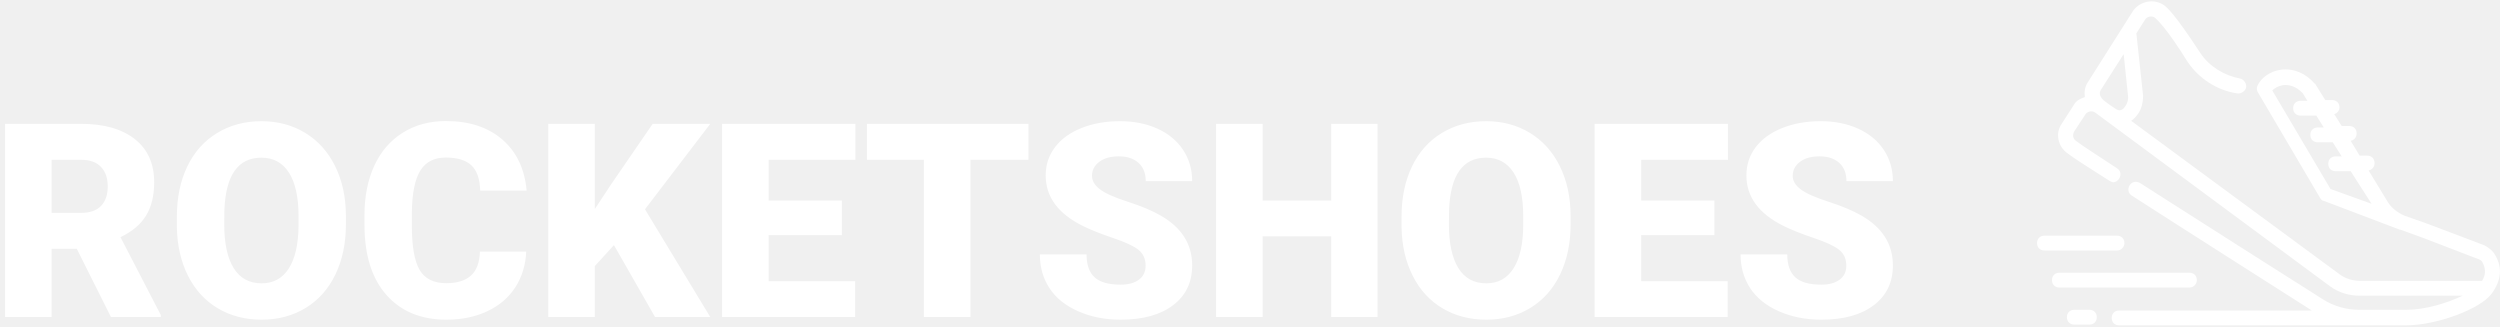
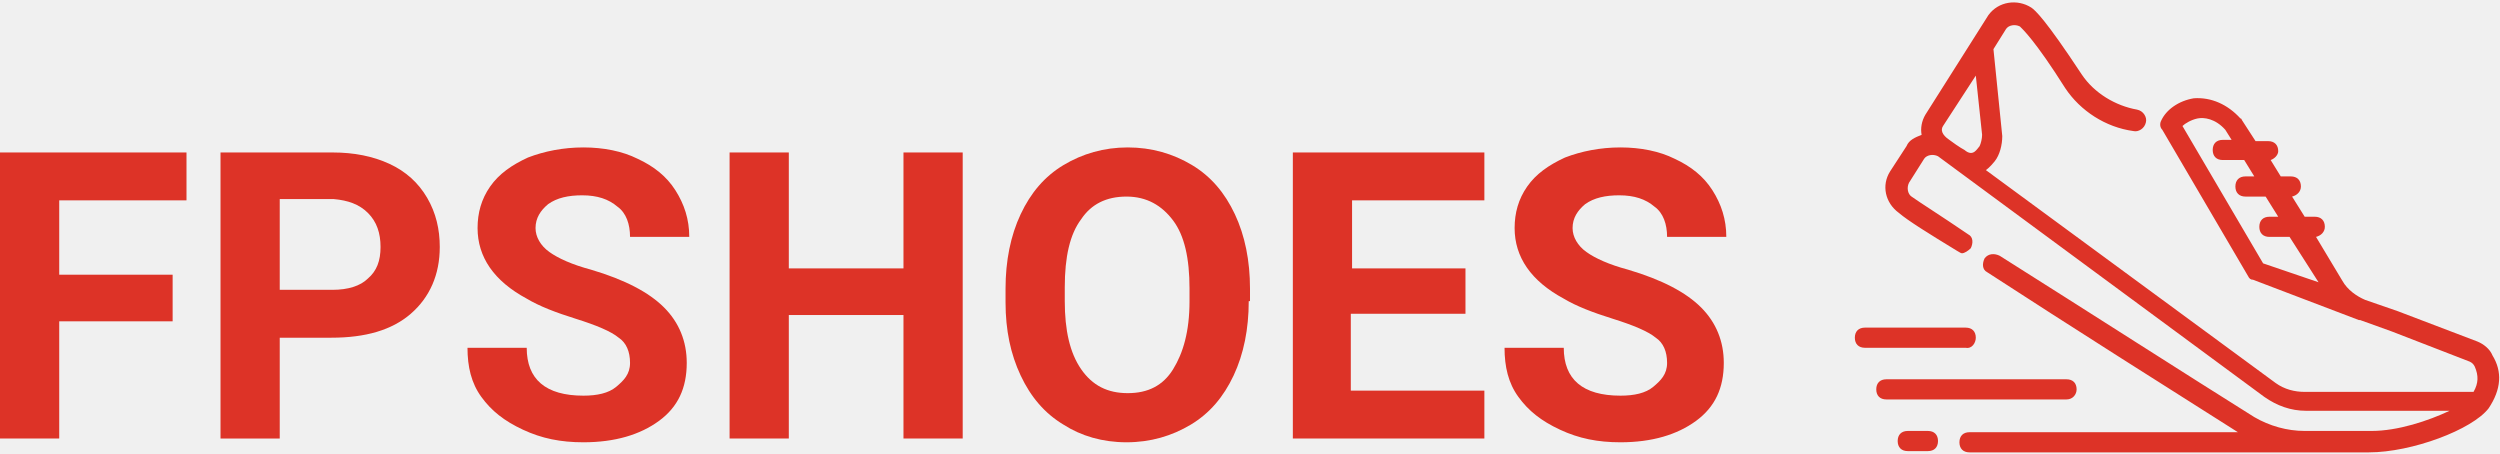
- <svg xmlns="http://www.w3.org/2000/svg" width="276px" height="36px" viewBox="0 0 276 36" version="1.1">
-   <g id="Page-1" stroke="none" stroke-width="1" fill="none" fill-rule="evenodd">
-     <g id="Home" transform="translate(-250, -50)" fill="#FFFFFF" fill-rule="nonzero">
-       <g id="Logo" transform="translate(250, 50)">
-         <g id="noun_Running_1473810" transform="translate(224.8903, 0)">
-           <g id="Group">
-             <path d="M17.641,30.927 C17.641,30.436 17.311,30.109 16.817,30.109 L2.473,30.109 C1.978,30.109 1.649,30.436 1.649,30.927 C1.649,31.418 1.978,31.745 2.473,31.745 L16.817,31.745 C17.311,31.745 17.641,31.336 17.641,30.927 Z" id="Path" />
-             <path d="M5.77,34.2 L4.122,34.2 C3.627,34.2 3.297,34.527 3.297,35.018 C3.297,35.509 3.627,35.836 4.122,35.836 L5.77,35.836 C6.265,35.836 6.595,35.509 6.595,35.018 C6.595,34.527 6.265,34.2 5.77,34.2 Z" id="Path" />
-             <path d="M9.645,26.836 C9.645,26.345 9.315,26.018 8.821,26.018 L0.824,26.018 C0.33,26.018 0,26.345 0,26.836 C0,27.327 0.33,27.655 0.824,27.655 L8.821,27.655 C9.315,27.655 9.645,27.245 9.645,26.836 Z" id="Path" />
-             <path d="M50.615,28.227 C50.368,27.736 49.873,27.327 49.379,27.082 L43.113,24.709 L43.113,24.709 L43.113,24.709 L40.558,23.809 C39.816,23.482 39.157,22.991 38.744,22.336 L36.601,18.818 C37.013,18.736 37.261,18.409 37.261,18 C37.261,17.509 36.931,17.182 36.436,17.182 L35.612,17.182 L34.623,15.545 C35.035,15.464 35.282,15.136 35.282,14.727 C35.282,14.236 34.952,13.909 34.458,13.909 L33.633,13.909 L32.809,12.6 C33.139,12.518 33.386,12.191 33.386,11.864 C33.386,11.373 33.056,11.045 32.562,11.045 L31.82,11.045 L30.748,9.327 C30.748,9.327 30.748,9.245 30.666,9.245 C29.677,8.1 28.358,7.527 26.956,7.691 C25.72,7.855 24.73,8.591 24.318,9.491 C24.236,9.736 24.236,9.982 24.401,10.227 L31.243,21.845 C31.325,22.009 31.49,22.173 31.655,22.173 L40.063,25.364 L40.146,25.364 L42.619,26.264 L42.619,26.264 L42.619,26.264 L42.619,26.264 L42.619,26.264 L42.619,26.264 L48.801,28.636 C48.966,28.718 49.131,28.8 49.214,29.045 C49.543,29.7 49.543,30.355 49.131,31.009 L35.694,31.009 C34.87,31.009 34.046,30.764 33.386,30.273 L10.387,13.336 C10.387,13.336 10.717,13.173 11.129,12.6 C11.541,12.027 11.706,11.291 11.706,10.555 L10.964,3.682 L11.953,2.127 C12.2,1.8 12.695,1.718 13.025,1.964 C13.272,2.209 14.261,3.027 16.652,6.873 C17.888,8.673 19.867,9.982 22.093,10.309 C22.505,10.391 22.999,10.064 23.082,9.655 C23.164,9.245 22.834,8.755 22.422,8.673 C20.691,8.345 19.042,7.364 18.053,5.891 C15.168,1.473 14.344,0.818 14.014,0.573 C12.942,-0.164 11.458,0.082 10.634,1.145 L5.606,9.082 C5.276,9.573 5.193,10.145 5.276,10.718 C4.781,10.882 4.287,11.127 4.039,11.618 L2.72,13.664 C1.978,14.727 2.308,16.2 3.38,16.936 C4.122,17.509 5.688,18.491 7.996,19.964 C8.161,20.045 8.326,20.127 8.408,20.127 C8.656,20.127 8.903,19.964 9.068,19.718 C9.315,19.309 9.233,18.818 8.821,18.573 C6.595,17.1 5.029,16.118 4.287,15.545 C3.957,15.3 3.874,14.891 4.122,14.482 L5.358,12.6 C5.606,12.273 6.1,12.191 6.43,12.436 L6.43,12.436 L32.315,31.582 C33.304,32.318 34.458,32.645 35.612,32.645 L46.988,32.645 C45.257,33.464 42.866,34.2 40.805,34.2 L40.805,34.2 L37.92,34.2 L35.529,34.2 L35.529,34.2 C34.128,34.2 32.727,33.791 31.573,33.055 C26.791,30.027 17.888,24.382 11.376,20.209 C10.964,19.964 10.469,20.045 10.222,20.455 C9.975,20.864 10.057,21.355 10.469,21.6 C16.817,25.691 25.472,31.173 30.336,34.282 L9.068,34.282 C8.573,34.282 8.243,34.609 8.243,35.1 C8.243,35.591 8.573,35.918 9.068,35.918 L35.529,35.918 L35.529,35.918 L37.92,35.918 L40.723,35.918 L40.723,35.918 C44.103,35.918 48.966,34.118 50.203,32.4 C51.275,30.927 51.357,29.536 50.615,28.227 Z M32.397,20.864 L25.967,9.982 C26.214,9.736 26.626,9.491 27.121,9.409 C27.616,9.327 28.522,9.409 29.347,10.309 L29.841,11.127 L29.1,11.127 C28.605,11.127 28.275,11.455 28.275,11.945 C28.275,12.436 28.605,12.764 29.1,12.764 L30.831,12.764 L31.655,14.073 L30.996,14.073 C30.501,14.073 30.171,14.4 30.171,14.891 C30.171,15.382 30.501,15.709 30.996,15.709 L32.644,15.709 L33.633,17.264 L32.974,17.264 C32.479,17.264 32.15,17.591 32.15,18.082 C32.15,18.573 32.479,18.9 32.974,18.9 L34.623,18.9 L36.931,22.5 L32.397,20.864 Z M7.007,9.982 L9.562,5.973 L10.057,10.718 C10.057,11.045 9.975,11.373 9.81,11.618 C9.645,11.864 9.315,12.518 8.573,11.945 C8.573,11.945 8.161,11.7 7.419,11.127 C6.925,10.718 6.842,10.309 7.007,9.982 Z" id="Shape" />
-           </g>
-         </g>
-         <path d="M8.481,27.471 L5.698,27.471 L5.698,35 L0.557,35 L0.557,13.672 L8.95,13.672 C11.48,13.672 13.457,14.233 14.883,15.356 C16.309,16.479 17.021,18.066 17.021,20.117 C17.021,21.602 16.721,22.832 16.121,23.809 C15.52,24.785 14.58,25.576 13.301,26.182 L17.754,34.78 L17.754,35 L12.246,35 L8.481,27.471 Z M5.698,23.501 L8.95,23.501 C9.927,23.501 10.662,23.245 11.155,22.732 C11.648,22.219 11.895,21.504 11.895,20.586 C11.895,19.668 11.646,18.948 11.147,18.425 C10.649,17.903 9.917,17.642 8.95,17.642 L5.698,17.642 L5.698,23.501 Z M38.188,24.775 C38.188,26.855 37.803,28.696 37.031,30.298 C36.26,31.899 35.164,33.132 33.743,33.997 C32.322,34.861 30.703,35.293 28.887,35.293 C27.07,35.293 25.459,34.875 24.053,34.041 C22.646,33.206 21.55,32.012 20.764,30.459 C19.978,28.906 19.565,27.124 19.526,25.112 L19.526,23.911 C19.526,21.821 19.91,19.978 20.676,18.381 C21.443,16.785 22.541,15.552 23.972,14.683 C25.403,13.813 27.031,13.379 28.857,13.379 C30.664,13.379 32.275,13.809 33.691,14.668 C35.107,15.527 36.208,16.75 36.995,18.337 C37.781,19.924 38.179,21.743 38.188,23.794 L38.188,24.775 Z M32.959,23.882 C32.959,21.763 32.605,20.154 31.897,19.055 C31.189,17.957 30.176,17.407 28.857,17.407 C26.279,17.407 24.917,19.341 24.771,23.208 L24.756,24.775 C24.756,26.865 25.103,28.472 25.796,29.595 C26.489,30.718 27.52,31.279 28.887,31.279 C30.186,31.279 31.187,30.728 31.89,29.624 C32.593,28.521 32.949,26.934 32.959,24.863 L32.959,23.882 Z M58.096,27.778 C58.027,29.263 57.627,30.574 56.895,31.711 C56.162,32.849 55.134,33.73 53.811,34.355 C52.488,34.98 50.977,35.293 49.277,35.293 C46.475,35.293 44.268,34.38 42.656,32.554 C41.045,30.728 40.239,28.149 40.239,24.819 L40.239,23.765 C40.239,21.675 40.603,19.846 41.331,18.279 C42.058,16.711 43.105,15.5 44.473,14.646 C45.84,13.791 47.422,13.364 49.219,13.364 C51.807,13.364 53.887,14.045 55.459,15.408 C57.031,16.77 57.925,18.647 58.14,21.04 L53.013,21.04 C52.974,19.741 52.646,18.809 52.031,18.242 C51.416,17.676 50.479,17.393 49.219,17.393 C47.939,17.393 47.002,17.871 46.406,18.828 C45.811,19.785 45.498,21.313 45.469,23.413 L45.469,24.922 C45.469,27.197 45.754,28.823 46.326,29.8 C46.897,30.776 47.881,31.265 49.277,31.265 C50.459,31.265 51.362,30.986 51.987,30.43 C52.612,29.873 52.944,28.989 52.983,27.778 L58.096,27.778 Z M67.778,27.061 L65.669,29.375 L65.669,35 L60.527,35 L60.527,13.672 L65.669,13.672 L65.669,23.076 L67.456,20.366 L72.056,13.672 L78.413,13.672 L71.206,23.105 L78.413,35 L72.319,35 L67.778,27.061 Z M92.944,25.962 L84.858,25.962 L84.858,31.045 L94.409,31.045 L94.409,35 L79.717,35 L79.717,13.672 L94.438,13.672 L94.438,17.642 L84.858,17.642 L84.858,22.139 L92.944,22.139 L92.944,25.962 Z M113.54,17.642 L107.139,17.642 L107.139,35 L101.997,35 L101.997,17.642 L95.713,17.642 L95.713,13.672 L113.54,13.672 L113.54,17.642 Z M126.475,29.331 C126.475,28.579 126.208,27.993 125.676,27.573 C125.144,27.153 124.209,26.719 122.871,26.27 C121.533,25.82 120.439,25.386 119.59,24.966 C116.826,23.608 115.444,21.743 115.444,19.37 C115.444,18.188 115.789,17.146 116.477,16.243 C117.166,15.339 118.14,14.636 119.399,14.133 C120.659,13.63 122.075,13.379 123.647,13.379 C125.181,13.379 126.555,13.652 127.771,14.199 C128.987,14.746 129.932,15.525 130.605,16.536 C131.279,17.546 131.616,18.701 131.616,20 L126.489,20 C126.489,19.131 126.223,18.457 125.691,17.979 C125.159,17.5 124.438,17.261 123.53,17.261 C122.612,17.261 121.887,17.463 121.355,17.869 C120.823,18.274 120.557,18.789 120.557,19.414 C120.557,19.961 120.85,20.457 121.436,20.901 C122.021,21.345 123.052,21.804 124.526,22.278 C126.001,22.751 127.212,23.262 128.159,23.809 C130.464,25.137 131.616,26.968 131.616,29.302 C131.616,31.167 130.913,32.632 129.507,33.696 C128.101,34.761 126.172,35.293 123.721,35.293 C121.992,35.293 120.427,34.983 119.026,34.363 C117.625,33.743 116.57,32.893 115.862,31.814 C115.154,30.735 114.8,29.492 114.8,28.086 L119.956,28.086 C119.956,29.229 120.251,30.071 120.842,30.613 C121.433,31.155 122.393,31.426 123.721,31.426 C124.57,31.426 125.242,31.243 125.735,30.876 C126.228,30.51 126.475,29.995 126.475,29.331 Z M152.08,35 L146.968,35 L146.968,26.094 L139.395,26.094 L139.395,35 L134.253,35 L134.253,13.672 L139.395,13.672 L139.395,22.139 L146.968,22.139 L146.968,13.672 L152.08,13.672 L152.08,35 Z M173.394,24.775 C173.394,26.855 173.008,28.696 172.236,30.298 C171.465,31.899 170.369,33.132 168.948,33.997 C167.527,34.861 165.908,35.293 164.092,35.293 C162.275,35.293 160.664,34.875 159.258,34.041 C157.852,33.206 156.755,32.012 155.969,30.459 C155.183,28.906 154.771,27.124 154.731,25.112 L154.731,23.911 C154.731,21.821 155.115,19.978 155.881,18.381 C156.648,16.785 157.747,15.552 159.177,14.683 C160.608,13.813 162.236,13.379 164.062,13.379 C165.869,13.379 167.48,13.809 168.896,14.668 C170.313,15.527 171.414,16.75 172.2,18.337 C172.986,19.924 173.384,21.743 173.394,23.794 L173.394,24.775 Z M168.164,23.882 C168.164,21.763 167.81,20.154 167.102,19.055 C166.394,17.957 165.381,17.407 164.062,17.407 C161.484,17.407 160.122,19.341 159.976,23.208 L159.961,24.775 C159.961,26.865 160.308,28.472 161.001,29.595 C161.694,30.718 162.725,31.279 164.092,31.279 C165.391,31.279 166.392,30.728 167.095,29.624 C167.798,28.521 168.154,26.934 168.164,24.863 L168.164,23.882 Z M189.272,25.962 L181.187,25.962 L181.187,31.045 L190.737,31.045 L190.737,35 L176.045,35 L176.045,13.672 L190.767,13.672 L190.767,17.642 L181.187,17.642 L181.187,22.139 L189.272,22.139 L189.272,25.962 Z M203.833,29.331 C203.833,28.579 203.567,27.993 203.035,27.573 C202.502,27.153 201.567,26.719 200.229,26.27 C198.892,25.82 197.798,25.386 196.948,24.966 C194.185,23.608 192.803,21.743 192.803,19.37 C192.803,18.188 193.147,17.146 193.835,16.243 C194.524,15.339 195.498,14.636 196.758,14.133 C198.018,13.63 199.434,13.379 201.006,13.379 C202.539,13.379 203.914,13.652 205.129,14.199 C206.345,14.746 207.29,15.525 207.964,16.536 C208.638,17.546 208.975,18.701 208.975,20 L203.848,20 C203.848,19.131 203.582,18.457 203.049,17.979 C202.517,17.5 201.797,17.261 200.889,17.261 C199.971,17.261 199.246,17.463 198.713,17.869 C198.181,18.274 197.915,18.789 197.915,19.414 C197.915,19.961 198.208,20.457 198.794,20.901 C199.38,21.345 200.41,21.804 201.885,22.278 C203.359,22.751 204.57,23.262 205.518,23.809 C207.822,25.137 208.975,26.968 208.975,29.302 C208.975,31.167 208.271,32.632 206.865,33.696 C205.459,34.761 203.53,35.293 201.079,35.293 C199.351,35.293 197.786,34.983 196.384,34.363 C194.983,33.743 193.928,32.893 193.22,31.814 C192.512,30.735 192.158,29.492 192.158,28.086 L197.314,28.086 C197.314,29.229 197.61,30.071 198.201,30.613 C198.792,31.155 199.751,31.426 201.079,31.426 C201.929,31.426 202.6,31.243 203.093,30.876 C203.586,30.51 203.833,29.995 203.833,29.331 Z" id="ROCKETSHOES" />
-       </g>
+ <svg xmlns="http://www.w3.org/2000/svg" version="1.1" width="198.4" height="36" viewBox="0 0 198.4 36">
+   <g>
+     <g>
+       <path d="M164.8,30.9c0-0.5-0.3-0.8-0.8-0.8h-14.3c-0.5,0-0.8,0.3-0.8,0.8s0.3,0.8,0.8,0.8H164       C164.5,31.7,164.8,31.3,164.8,30.9z" fill="#dd3327" />
+       <path d="M153,34.2h-1.6c-0.5,0-0.8,0.3-0.8,0.8s0.3,0.8,0.8,0.8h1.6c0.5,0,0.8-0.3,0.8-0.8S153.5,34.2,153,34.2z       " fill="#dd3327" />
+       <path d="M156.8,26.8c0-0.5-0.3-0.8-0.8-0.8h-8c-0.5,0-0.8,0.3-0.8,0.8s0.3,0.8,0.8,0.8h8       C156.5,27.7,156.8,27.2,156.8,26.8z" fill="#dd3327" />
+       <path d="M197.8,28.2c-0.2-0.5-0.7-0.9-1.2-1.1l-6.3-2.4l0,0l0,0l-2.6-0.9c-0.7-0.3-1.4-0.8-1.8-1.5       l-2.1-3.5c0.4-0.1,0.7-0.4,0.7-0.8c0-0.5-0.3-0.8-0.8-0.8h-0.8l-1-1.6c0.4-0.1,0.7-0.4,0.7-0.8c0-0.5-0.3-0.8-0.8-0.8h-0.8       l-0.8-1.3c0.3-0.1,0.6-0.4,0.6-0.7c0-0.5-0.3-0.8-0.8-0.8H179l-1.1-1.7c0,0,0-0.1-0.1-0.1c-1-1.1-2.3-1.7-3.7-1.6       c-1.2,0.2-2.2,0.9-2.6,1.8c-0.1,0.2-0.1,0.5,0.1,0.7l6.8,11.6c0.1,0.2,0.2,0.3,0.4,0.3l8.4,3.2h0.1l2.5,0.9l0,0l0,0l0,0l0,0       l0,0l6.2,2.4c0.2,0.1,0.3,0.2,0.4,0.4c0.3,0.7,0.3,1.3-0.1,2h-13.4c-0.8,0-1.6-0.2-2.3-0.7l-23-16.9c0,0,0.3-0.2,0.7-0.7       s0.6-1.3,0.6-2l-0.7-6.9l1-1.6c0.2-0.3,0.7-0.4,1.1-0.2c0.2,0.2,1.2,1.1,3.6,4.9c1.2,1.8,3.2,3.1,5.4,3.4       c0.4,0.1,0.9-0.2,1-0.7c0.1-0.4-0.2-0.9-0.7-1c-1.7-0.3-3.4-1.3-4.4-2.8c-2.9-4.4-3.7-5.1-4-5.3c-1.1-0.7-2.6-0.5-3.4,0.6       l-5,7.9c-0.3,0.5-0.4,1.1-0.3,1.6c-0.5,0.2-1,0.4-1.2,0.9l-1.3,2c-0.7,1.1-0.4,2.5,0.7,3.3c0.7,0.6,2.3,1.6,4.6,3       c0.2,0.1,0.3,0.2,0.4,0.2c0.2,0,0.5-0.2,0.7-0.4c0.2-0.4,0.2-0.9-0.2-1.1c-2.2-1.5-3.8-2.5-4.5-3c-0.3-0.2-0.4-0.7-0.2-1.1       l1.2-1.9c0.2-0.3,0.7-0.4,1.1-0.2l0,0l25.9,19.1c1,0.7,2.1,1.1,3.3,1.1h11.4c-1.7,0.8-4.1,1.6-6.2,1.6l0,0h-2.9h-2.4l0,0       c-1.4,0-2.8-0.4-4-1.1c-4.8-3-13.7-8.7-20.2-12.8c-0.4-0.2-0.9-0.2-1.2,0.2c-0.2,0.4-0.2,0.9,0.2,1.1       c6.3,4.1,15,9.6,19.9,12.7h-21.3c-0.5,0-0.8,0.3-0.8,0.8s0.3,0.8,0.8,0.8h26.5l0,0h2.4h2.8l0,0c3.4,0,8.2-1.8,9.5-3.5       C198.5,30.9,198.6,29.5,197.8,28.2L197.8,28.2z M179.6,20.9L173.2,10c0.2-0.2,0.7-0.5,1.2-0.6c0.5-0.1,1.4,0,2.2,0.9l0.5,0.8       h-0.7c-0.5,0-0.8,0.3-0.8,0.8c0,0.5,0.3,0.8,0.8,0.8h1.7l0.8,1.3h-0.7c-0.5,0-0.8,0.3-0.8,0.8c0,0.5,0.3,0.8,0.8,0.8h1.6       l1,1.6h-0.7c-0.5,0-0.8,0.3-0.8,0.8s0.3,0.8,0.8,0.8h1.6l2.3,3.6L179.6,20.9L179.6,20.9z M154.2,10l2.6-4l0.5,4.7       c0,0.3-0.1,0.7-0.2,0.9c-0.2,0.2-0.5,0.9-1.2,0.3c0,0-0.4-0.2-1.2-0.8C154.1,10.7,154,10.3,154.2,10z" fill="#dd3327" />
+     </g>
+     <g>
+       <path d="M13.7,25.5h-9v9.3H0V12.1h14.8v3.8H4.7v5.9h9V25.5z" fill="#dd3327" />
+       <path d="M22.2,26.8v8h-4.7V12.1h8.9c1.7,0,3.2,0.3,4.5,0.9s2.3,1.5,3,2.7c0.7,1.2,1,2.5,1,3.9c0,2.2-0.8,4-2.3,5.3       c-1.5,1.3-3.6,1.9-6.3,1.9H22.2z M22.2,23h4.2c1.2,0,2.2-0.3,2.8-0.9c0.7-0.6,1-1.4,1-2.5c0-1.1-0.3-2-1-2.7s-1.6-1-2.7-1.1h-4.3       V23z" fill="#dd3327" />
+       <path d="M50,28.8c0-0.9-0.3-1.6-0.9-2c-0.6-0.5-1.8-1-3.4-1.5c-1.6-0.5-2.9-1-3.9-1.6c-2.6-1.4-3.9-3.3-3.9-5.6       c0-1.2,0.3-2.3,1-3.3c0.7-1,1.7-1.7,3-2.3c1.3-0.5,2.8-0.8,4.4-0.8c1.6,0,3.1,0.3,4.3,0.9c1.3,0.6,2.3,1.4,3,2.5       c0.7,1.1,1.1,2.3,1.1,3.7H50c0-1-0.3-1.9-1-2.4c-0.7-0.6-1.6-0.9-2.8-0.9c-1.1,0-2,0.2-2.7,0.7c-0.6,0.5-1,1.1-1,1.9       c0,0.7,0.4,1.4,1.1,1.9c0.7,0.5,1.8,1,3.3,1.4c2.7,0.8,4.6,1.8,5.8,3s1.8,2.7,1.8,4.4c0,2-0.7,3.5-2.2,4.6       c-1.5,1.1-3.5,1.7-6,1.7c-1.8,0-3.3-0.3-4.8-1s-2.5-1.5-3.3-2.6c-0.8-1.1-1.1-2.4-1.1-3.9h4.7c0,2.5,1.5,3.8,4.5,3.8       c1.1,0,2-0.2,2.6-0.7S50,29.7,50,28.8z" fill="#dd3327" />
+       <path d="M76.4,34.8h-4.7v-9.8h-9.1v9.8h-4.7V12.1h4.7v9.2h9.1v-9.2h4.7V34.8z" fill="#dd3327" />
+       <path d="M99.1,23.9c0,2.2-0.4,4.2-1.2,5.9c-0.8,1.7-1.9,3-3.4,3.9c-1.5,0.9-3.2,1.4-5.1,1.4c-1.9,0-3.6-0.5-5-1.4       c-1.5-0.9-2.6-2.2-3.4-3.9c-0.8-1.7-1.2-3.6-1.2-5.8v-1.1c0-2.2,0.4-4.2,1.2-5.9c0.8-1.7,1.9-3,3.4-3.9c1.5-0.9,3.2-1.4,5.1-1.4       c1.9,0,3.6,0.5,5.1,1.4c1.5,0.9,2.6,2.2,3.4,3.9c0.8,1.7,1.2,3.7,1.2,5.9V23.9z M94.4,22.9c0-2.4-0.4-4.2-1.3-5.4       c-0.9-1.2-2.1-1.9-3.7-1.9c-1.6,0-2.8,0.6-3.6,1.8c-0.9,1.2-1.3,3-1.3,5.4v1.1c0,2.3,0.4,4.1,1.3,5.4c0.9,1.3,2.1,1.9,3.7,1.9       c1.6,0,2.8-0.6,3.6-1.9s1.3-3,1.3-5.4V22.9z" fill="#dd3327" />
+       <path d="M116.2,24.9h-9V31h10.6v3.8h-15.2V12.1h15.2v3.8h-10.5v5.4h9V24.9z" fill="#dd3327" />
+       <path d="M132.3,28.8c0-0.9-0.3-1.6-0.9-2c-0.6-0.5-1.8-1-3.4-1.5c-1.6-0.5-2.9-1-3.9-1.6c-2.6-1.4-3.9-3.3-3.9-5.6       c0-1.2,0.3-2.3,1-3.3c0.7-1,1.7-1.7,3-2.3c1.3-0.5,2.8-0.8,4.4-0.8c1.6,0,3.1,0.3,4.3,0.9c1.3,0.6,2.3,1.4,3,2.5       c0.7,1.1,1.1,2.3,1.1,3.7h-4.7c0-1-0.3-1.9-1-2.4c-0.7-0.6-1.6-0.9-2.8-0.9c-1.1,0-2,0.2-2.7,0.7c-0.6,0.5-1,1.1-1,1.9       c0,0.7,0.4,1.4,1.1,1.9s1.8,1,3.3,1.4c2.7,0.8,4.6,1.8,5.8,3s1.8,2.7,1.8,4.4c0,2-0.7,3.5-2.2,4.6c-1.5,1.1-3.5,1.7-6,1.7       c-1.8,0-3.3-0.3-4.8-1s-2.5-1.5-3.3-2.6c-0.8-1.1-1.1-2.4-1.1-3.9h4.7c0,2.5,1.5,3.8,4.5,3.8c1.1,0,2-0.2,2.6-0.7       S132.3,29.7,132.3,28.8z" fill="#dd3327" />
    </g>
  </g>
</svg>
